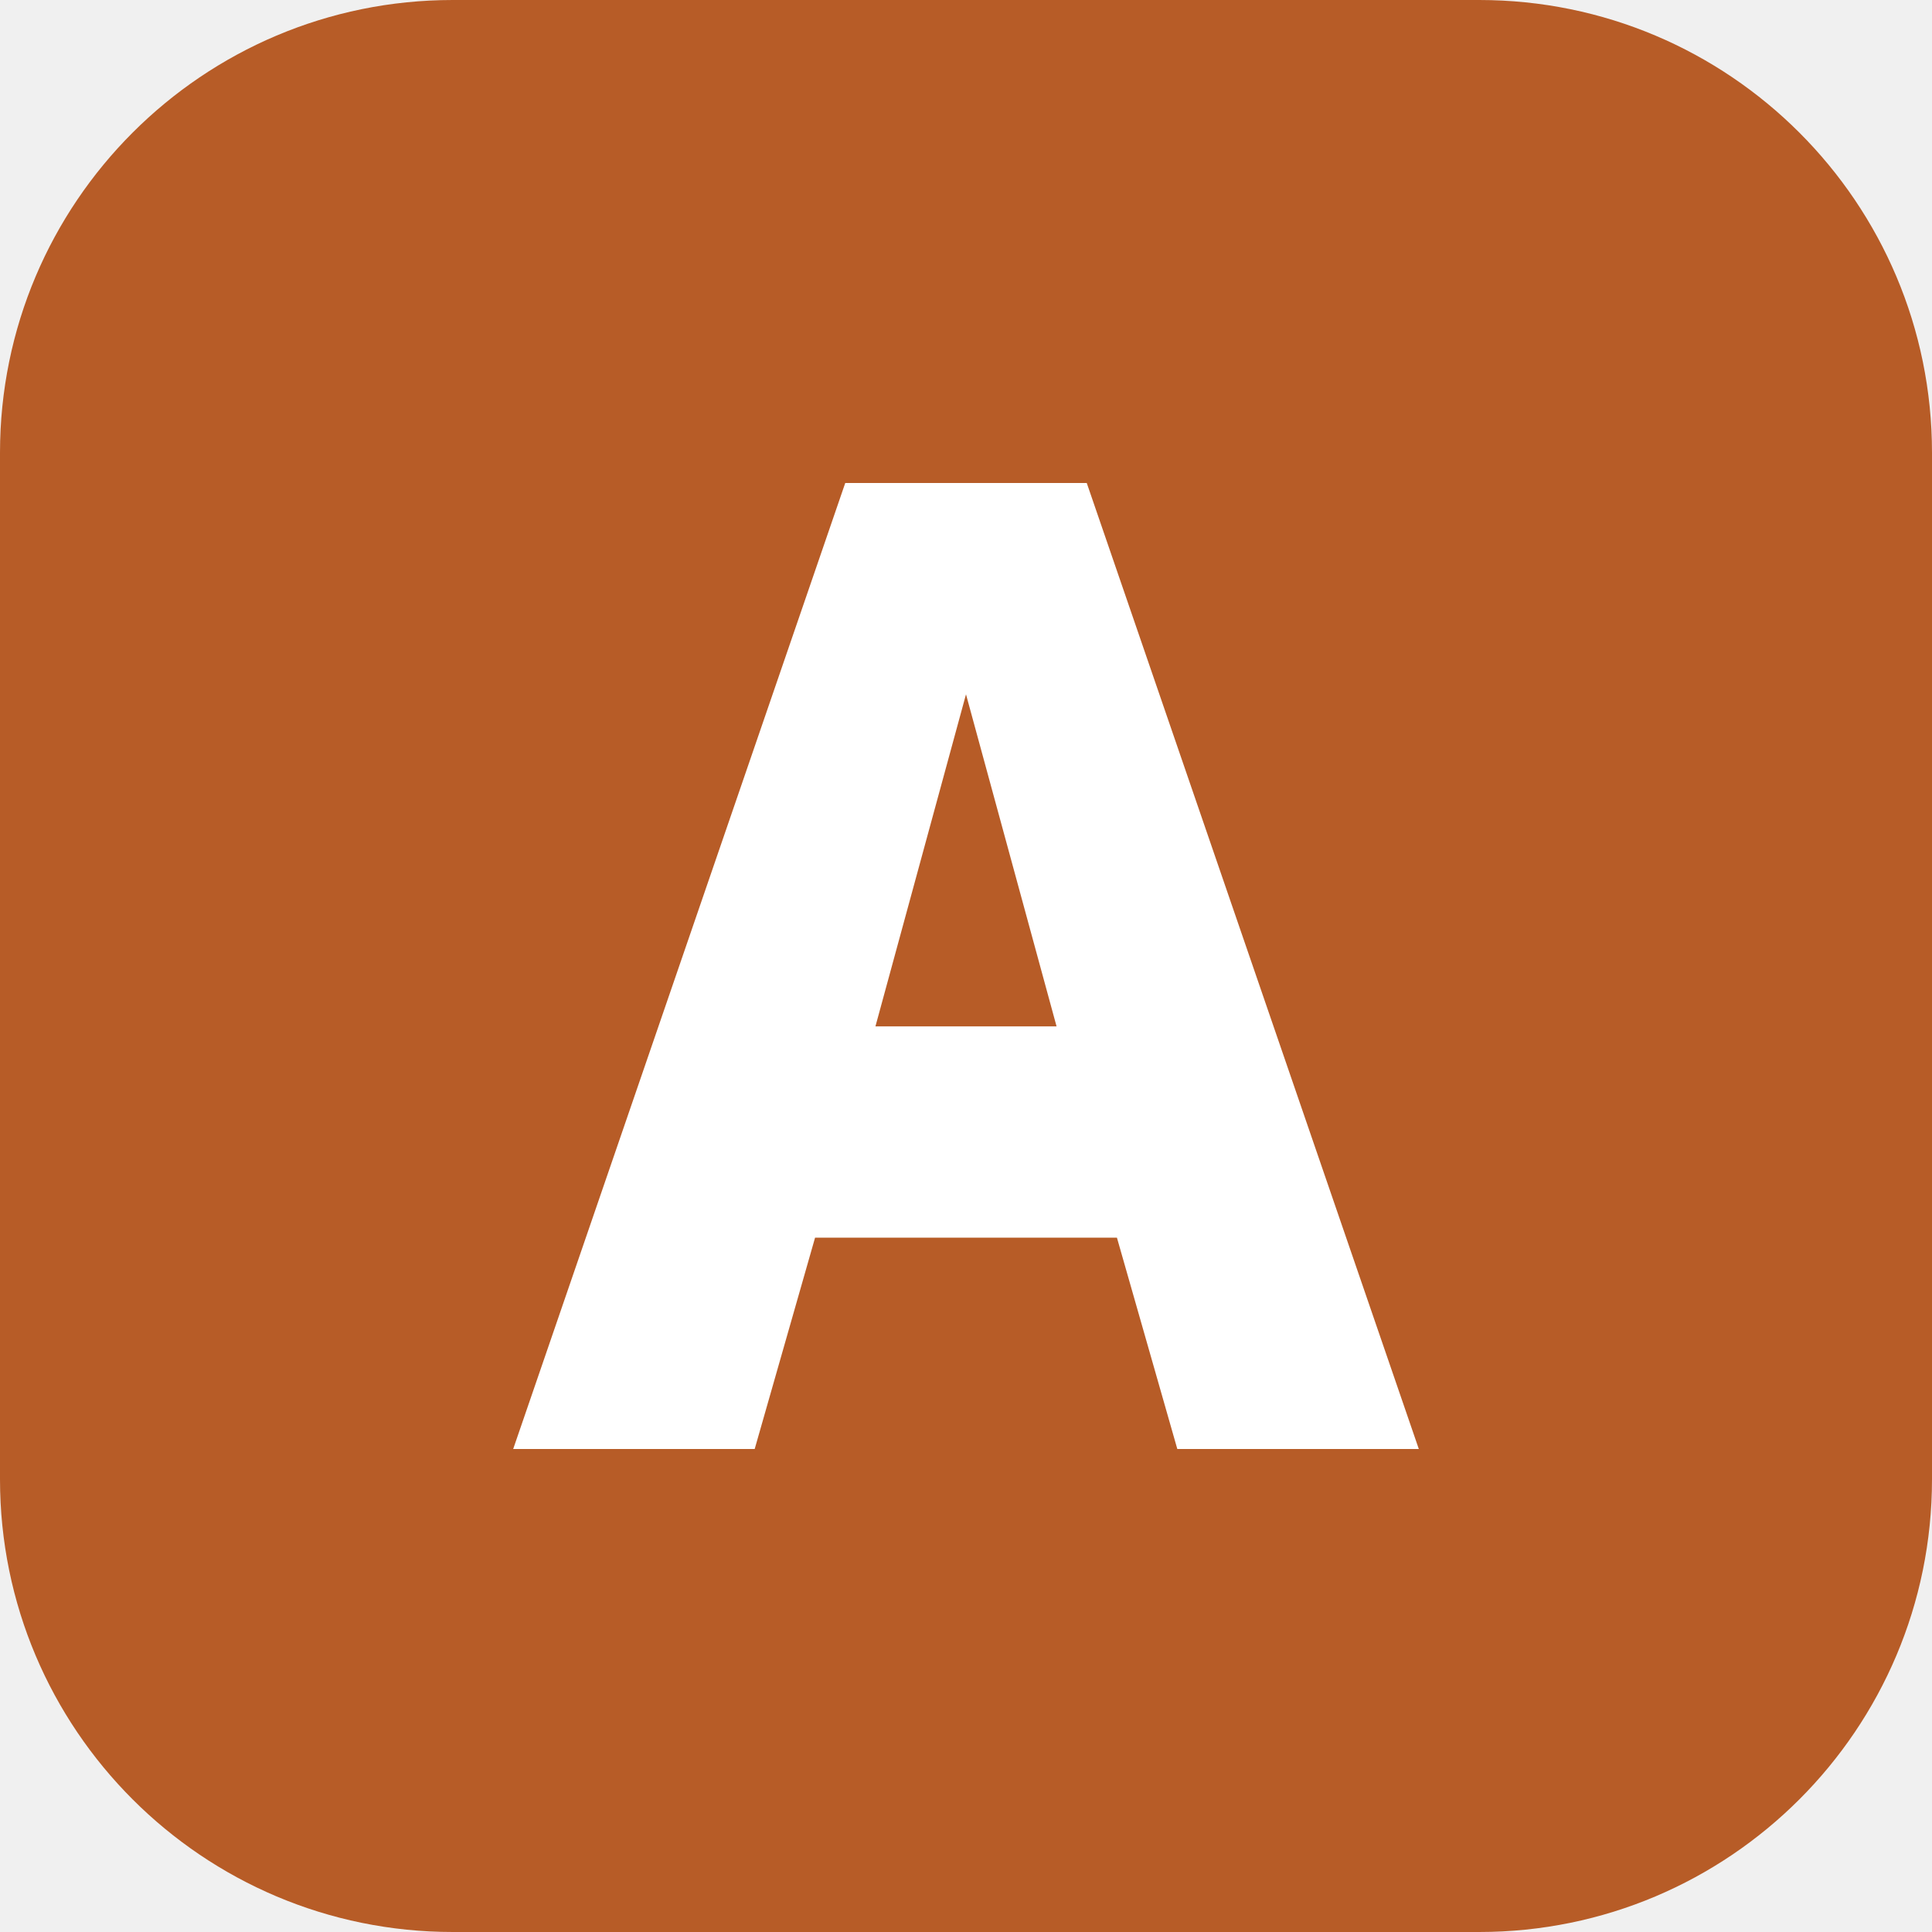
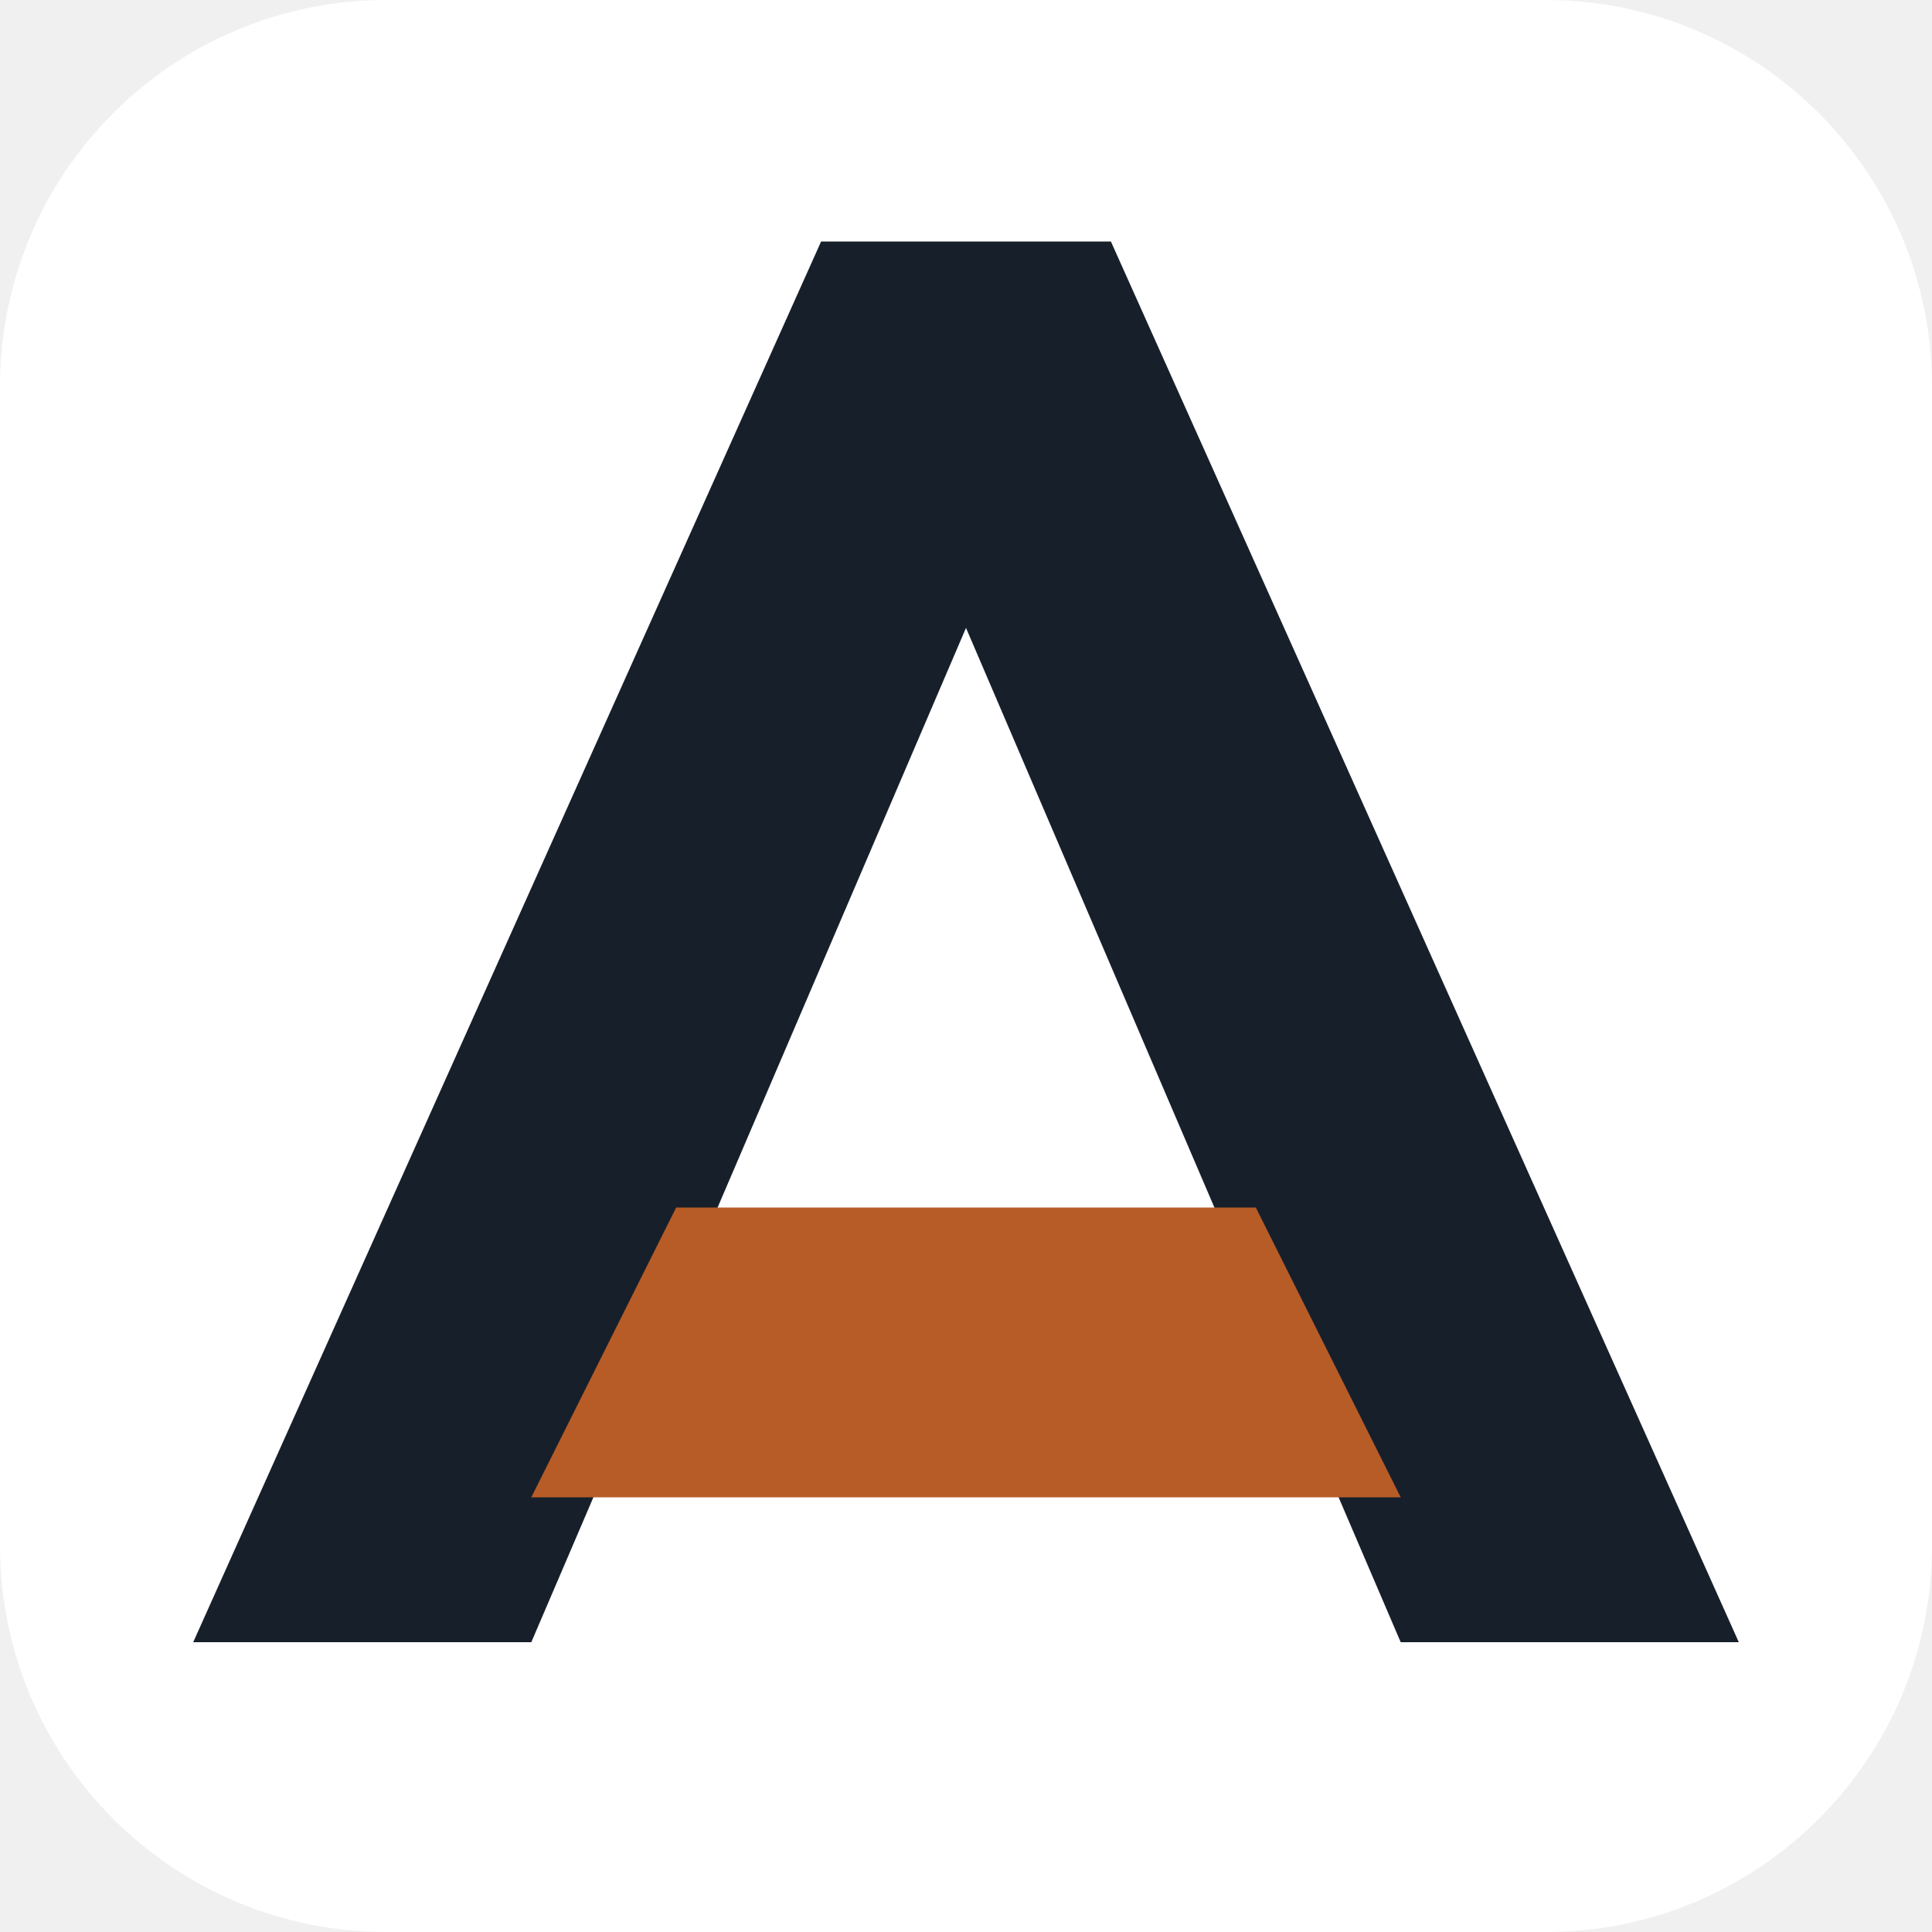
- <svg xmlns="http://www.w3.org/2000/svg" viewBox="0 0 64 64">
-   <rect width="64" height="64" rx="15" fill="#b75c27" />
-   <path d="m17 48 11-32h8l11 32h-8l-2-7H27l-2 7Zm12-14h6l-3-11Z" fill="#fff" />
+ <svg xmlns="http://www.w3.org/2000/svg" viewBox="0 0 40 40">
+   <rect width="40" height="40" rx="8" fill="#fff" />
+   <path d="M4 34 17 5h6l13 29h-7L20 13l-9 21Z" fill="#17202a" />
+   <path d="m14 25 12 0 3 6H11Z" fill="#b75c27" />
</svg>
